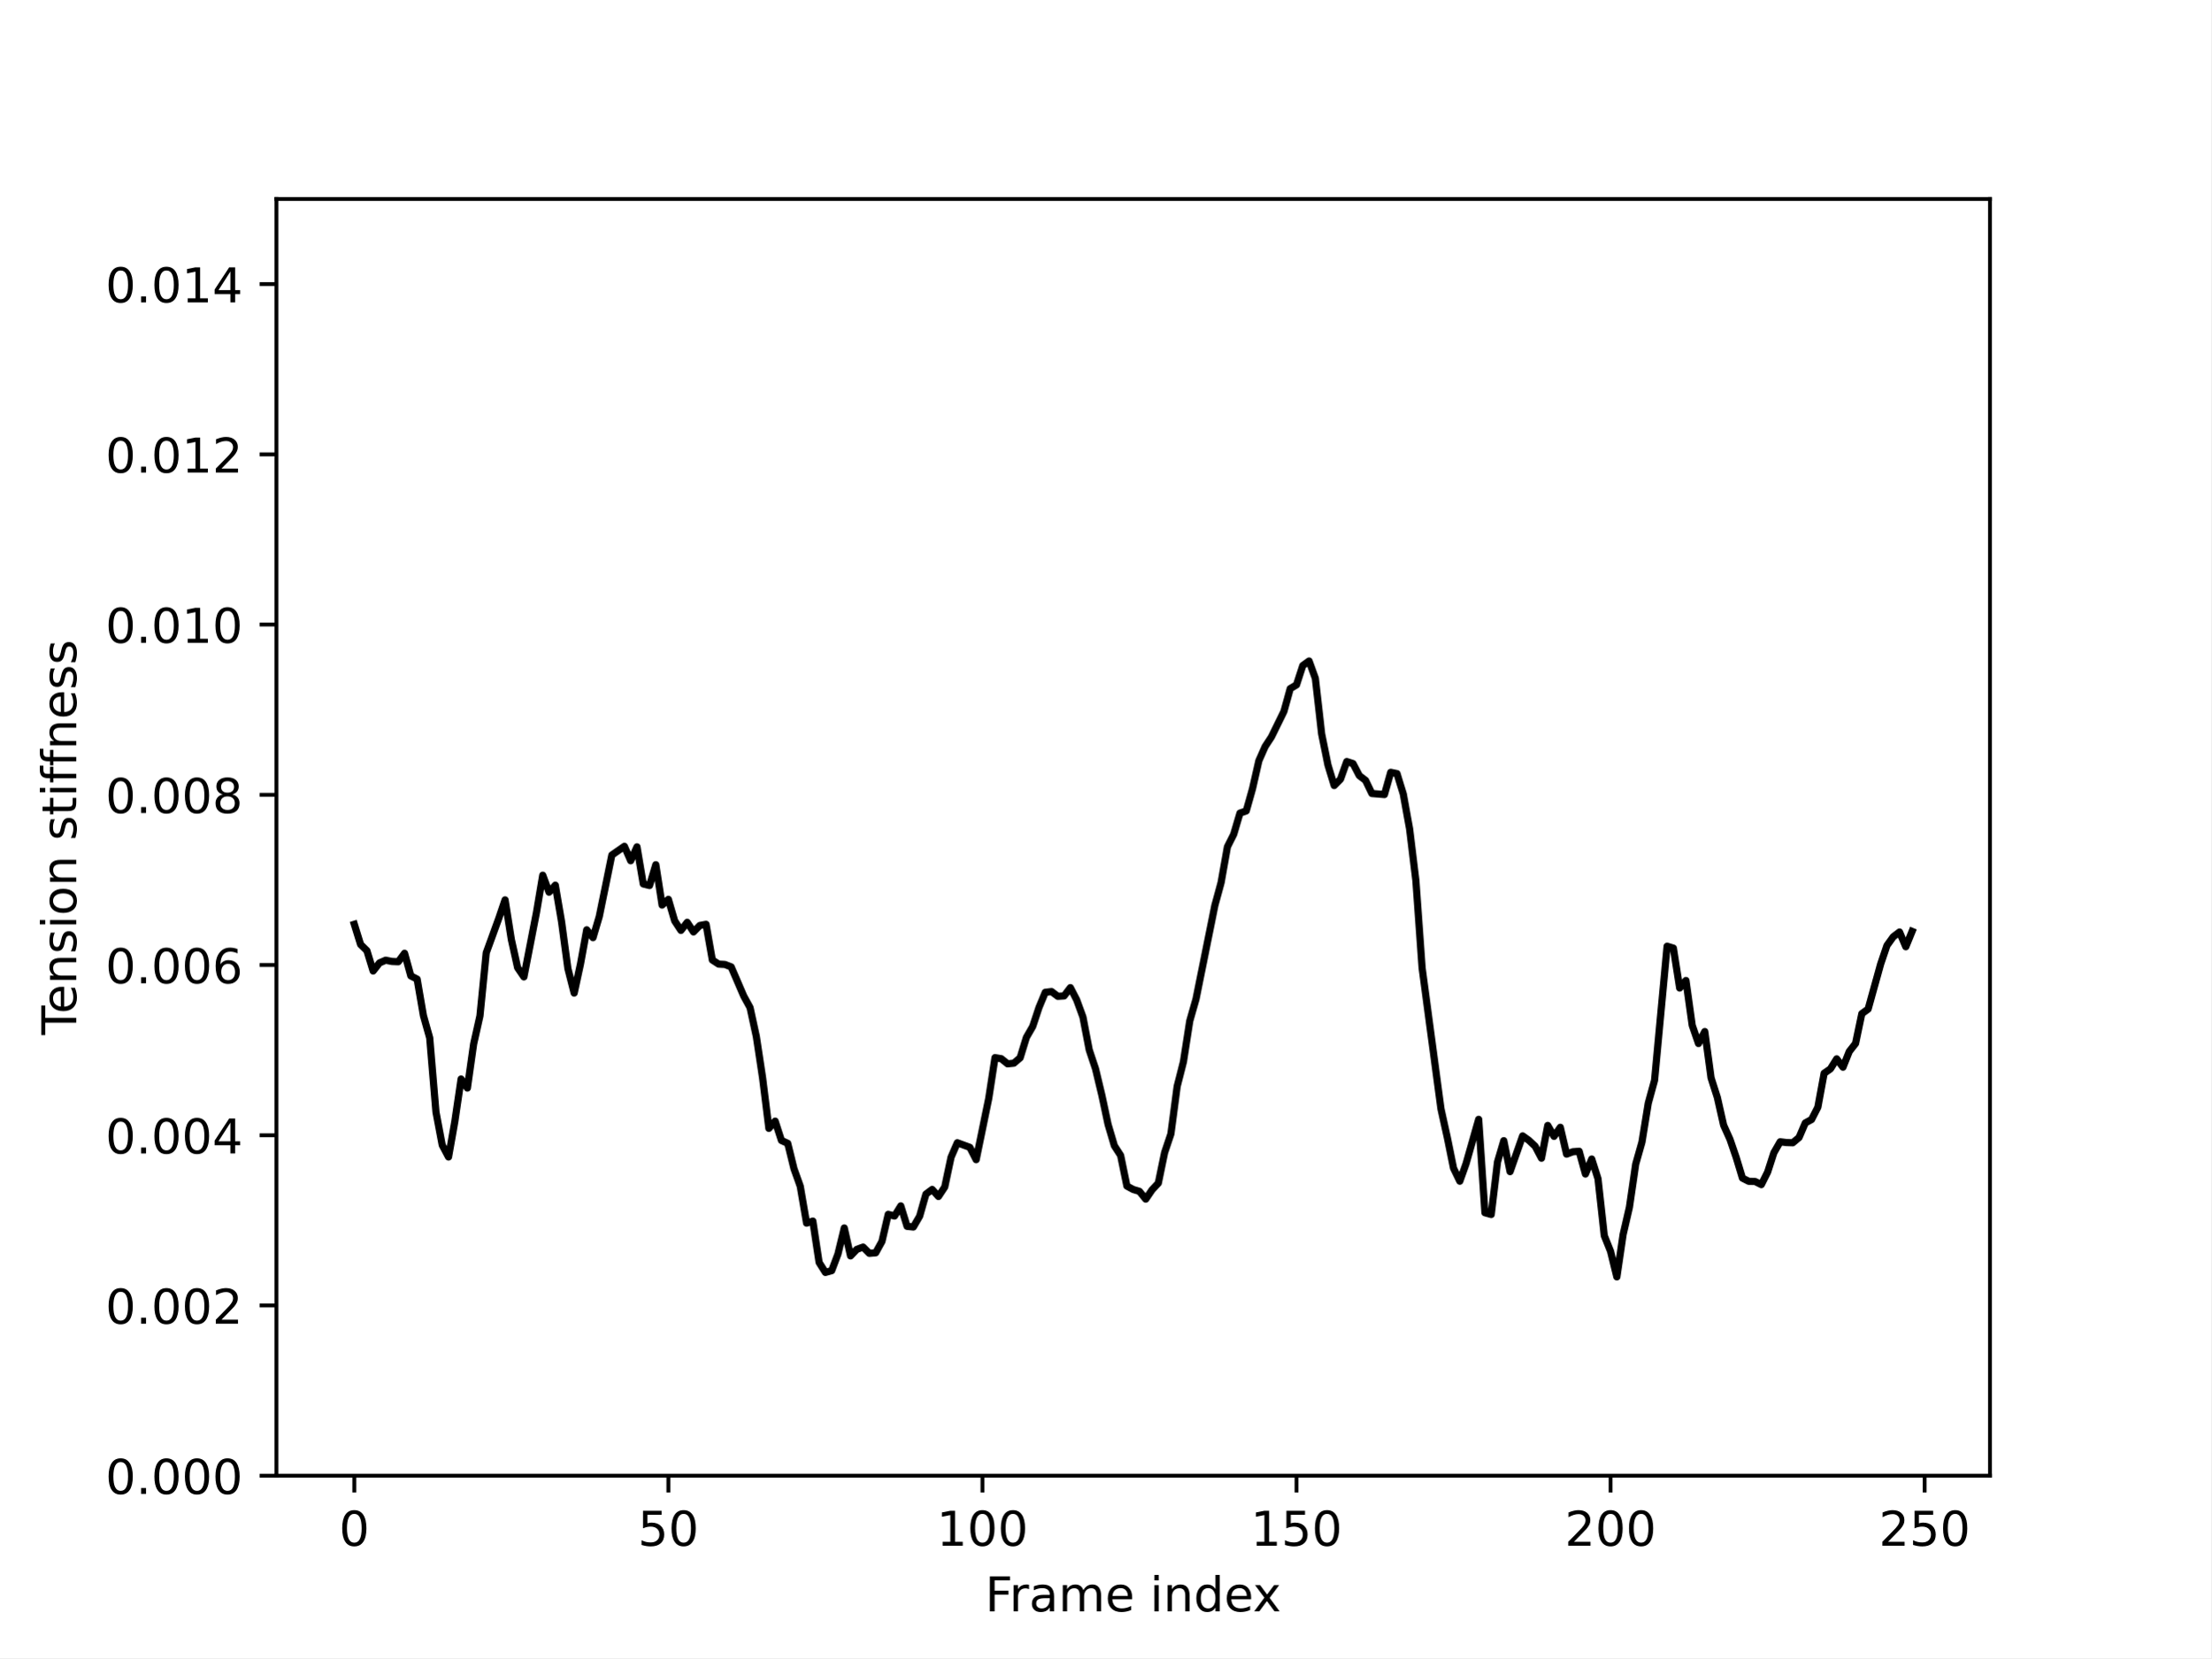
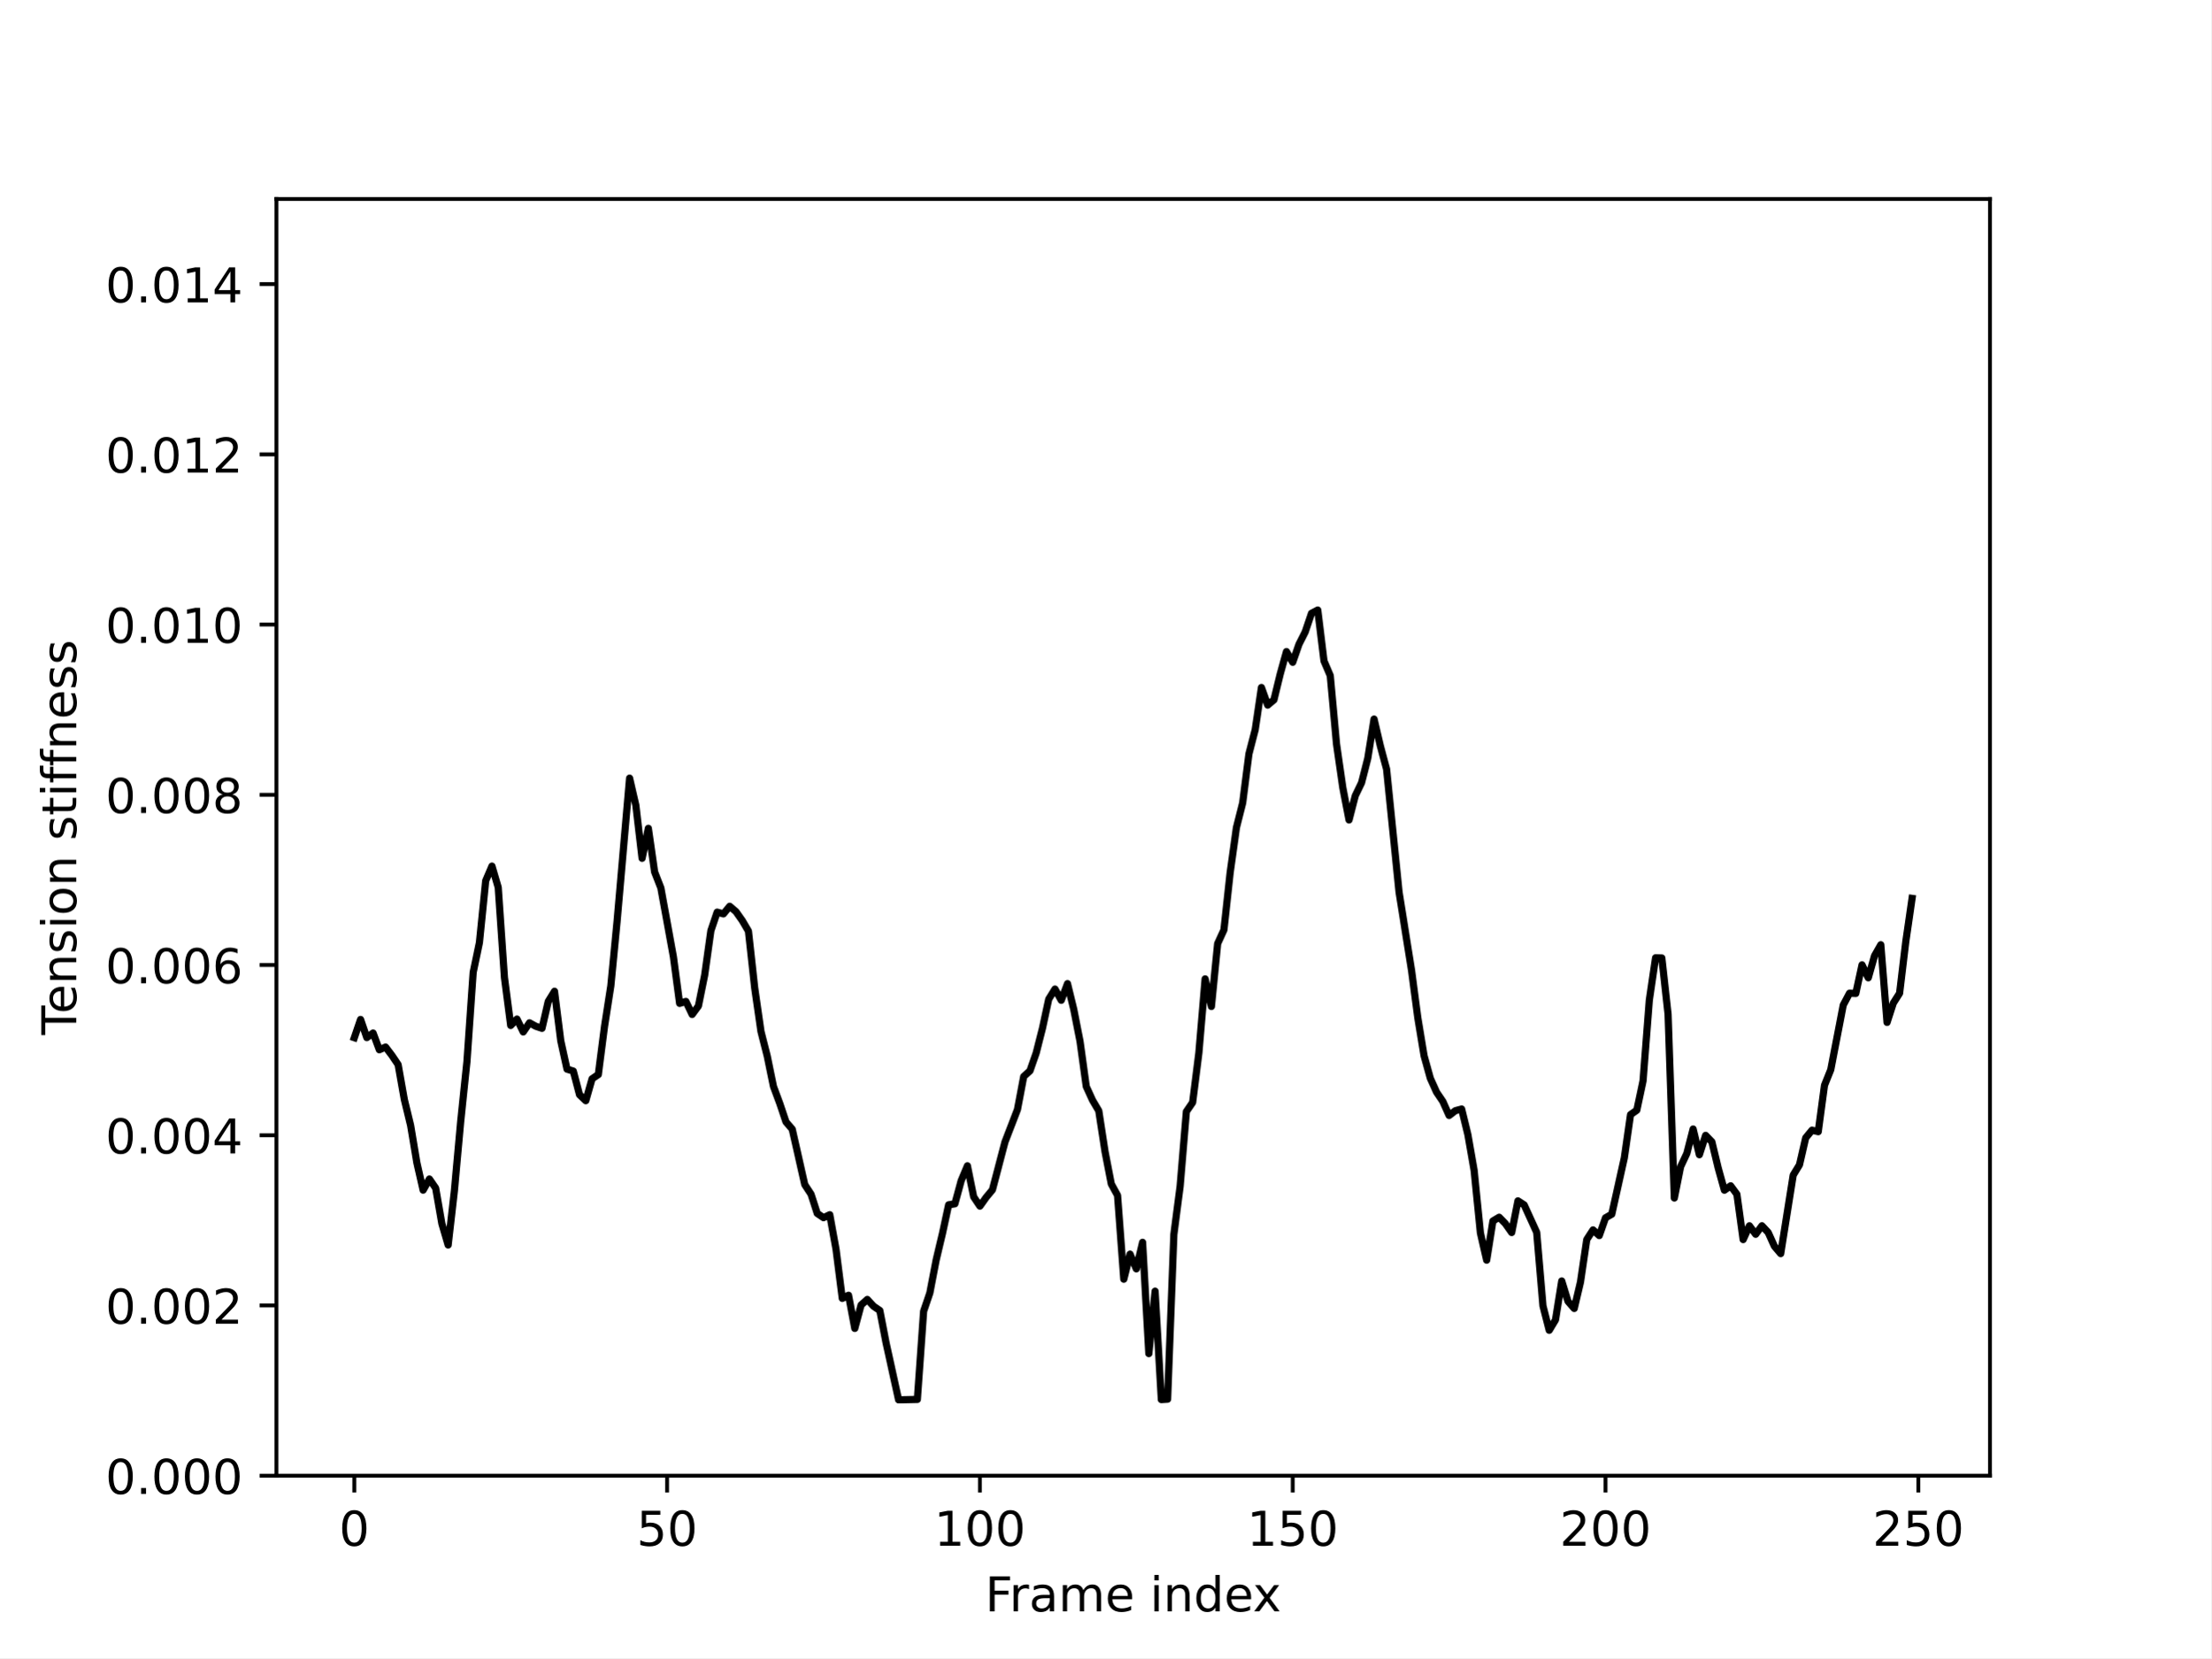
<svg xmlns="http://www.w3.org/2000/svg" xmlns:xlink="http://www.w3.org/1999/xlink" width="460.8pt" height="345.6pt" viewBox="0 0 460.8 345.6" version="1.1">
  <defs>
    <style type="text/css">*{stroke-linejoin: round; stroke-linecap: butt}</style>
  </defs>
  <g id="figure_1">
    <g id="patch_1">
      <path d="M 0 345.6  L 460.8 345.6  L 460.8 0  L 0 0  z " style="fill: #ffffff" />
    </g>
    <g id="axes_1">
      <g id="patch_2">
        <path d="M 57.6 307.584  L 414.72 307.584  L 414.72 41.472  L 57.6 41.472  z " style="fill: #ffffff" />
      </g>
      <g id="matplotlib.axis_1">
        <g id="xtick_1">
          <g id="line2d_1">
            <defs>
-               <path id="m574370fbbe" d="M 0 0  L 0 3.5  " style="stroke: #000000; stroke-width: 0.8" />
+               <path id="m0b0d863aea" d="M 0 0  L 0 3.5  " style="stroke: #000000; stroke-width: 0.8" />
            </defs>
            <g>
-               <use xlink:href="#m574370fbbe" x="73.833" y="307.584" style="stroke: #000000; stroke-width: 0.8" />
+               <use xlink:href="#m0b0d863aea" x="73.833" y="307.584" style="stroke: #000000; stroke-width: 0.8" />
            </g>
          </g>
          <g id="text_1">
            <g transform="translate(70.65148 322.1824) scale(0.1 -0.1)">
              <defs>
                <path id="DejaVuSans-30" d="M 2034 4250  Q 1547 4250 1301 3770  Q 1056 3291 1056 2328  Q 1056 1369 1301 889  Q 1547 409 2034 409  Q 2525 409 2770 889  Q 3016 1369 3016 2328  Q 3016 3291 2770 3770  Q 2525 4250 2034 4250  z M 2034 4750  Q 2819 4750 3233 4129  Q 3647 3509 3647 2328  Q 3647 1150 3233 529  Q 2819 -91 2034 -91  Q 1250 -91 836 529  Q 422 1150 422 2328  Q 422 3509 836 4129  Q 1250 4750 2034 4750  z " transform="scale(0.015625)" />
              </defs>
              <use xlink:href="#DejaVuSans-30" />
            </g>
          </g>
        </g>
        <g id="xtick_2">
          <g id="line2d_2">
            <g>
-               <use xlink:href="#m574370fbbe" x="139.287" y="307.584" style="stroke: #000000; stroke-width: 0.8" />
+               <use xlink:href="#m0b0d863aea" x="139.024" y="307.584" style="stroke: #000000; stroke-width: 0.8" />
            </g>
          </g>
          <g id="text_2">
-             <g transform="translate(132.9248 322.1824) scale(0.1 -0.1)">
+             <g transform="translate(132.6619 322.1824) scale(0.1 -0.1)">
              <defs>
                <path id="DejaVuSans-35" d="M 691 4666  L 3169 4666  L 3169 4134  L 1269 4134  L 1269 2991  Q 1406 3038 1543 3061  Q 1681 3084 1819 3084  Q 2600 3084 3056 2656  Q 3513 2228 3513 1497  Q 3513 744 3044 326  Q 2575 -91 1722 -91  Q 1428 -91 1123 -41  Q 819 9 494 109  L 494 744  Q 775 591 1075 516  Q 1375 441 1709 441  Q 2250 441 2565 725  Q 2881 1009 2881 1497  Q 2881 1984 2565 2268  Q 2250 2553 1709 2553  Q 1456 2553 1204 2497  Q 953 2441 691 2322  L 691 4666  z " transform="scale(0.015625)" />
              </defs>
              <use xlink:href="#DejaVuSans-35" />
              <use xlink:href="#DejaVuSans-30" x="63.623" />
            </g>
          </g>
        </g>
        <g id="xtick_3">
          <g id="line2d_3">
            <g>
-               <use xlink:href="#m574370fbbe" x="204.742" y="307.584" style="stroke: #000000; stroke-width: 0.8" />
+               <use xlink:href="#m0b0d863aea" x="204.216" y="307.584" style="stroke: #000000; stroke-width: 0.8" />
            </g>
          </g>
          <g id="text_3">
-             <g transform="translate(195.1981 322.1824) scale(0.1 -0.1)">
+             <g transform="translate(194.6723 322.1824) scale(0.1 -0.1)">
              <defs>
                <path id="DejaVuSans-31" d="M 794 531  L 1825 531  L 1825 4091  L 703 3866  L 703 4441  L 1819 4666  L 2450 4666  L 2450 531  L 3481 531  L 3481 0  L 794 0  L 794 531  z " transform="scale(0.015625)" />
              </defs>
              <use xlink:href="#DejaVuSans-31" />
              <use xlink:href="#DejaVuSans-30" x="63.623" />
              <use xlink:href="#DejaVuSans-30" x="127.246" />
            </g>
          </g>
        </g>
        <g id="xtick_4">
          <g id="line2d_4">
            <g>
-               <use xlink:href="#m574370fbbe" x="270.196" y="307.584" style="stroke: #000000; stroke-width: 0.8" />
+               <use xlink:href="#m0b0d863aea" x="269.408" y="307.584" style="stroke: #000000; stroke-width: 0.8" />
            </g>
          </g>
          <g id="text_4">
-             <g transform="translate(260.6526 322.1824) scale(0.1 -0.1)">
+             <g transform="translate(259.864 322.1824) scale(0.1 -0.1)">
              <use xlink:href="#DejaVuSans-31" />
              <use xlink:href="#DejaVuSans-35" x="63.623" />
              <use xlink:href="#DejaVuSans-30" x="127.246" />
            </g>
          </g>
        </g>
        <g id="xtick_5">
          <g id="line2d_5">
            <g>
-               <use xlink:href="#m574370fbbe" x="335.651" y="307.584" style="stroke: #000000; stroke-width: 0.8" />
+               <use xlink:href="#m0b0d863aea" x="334.599" y="307.584" style="stroke: #000000; stroke-width: 0.8" />
            </g>
          </g>
          <g id="text_5">
-             <g transform="translate(326.1072 322.1824) scale(0.1 -0.1)">
+             <g transform="translate(325.0557 322.1824) scale(0.1 -0.1)">
              <defs>
                <path id="DejaVuSans-32" d="M 1228 531  L 3431 531  L 3431 0  L 469 0  L 469 531  Q 828 903 1448 1529  Q 2069 2156 2228 2338  Q 2531 2678 2651 2914  Q 2772 3150 2772 3378  Q 2772 3750 2511 3984  Q 2250 4219 1831 4219  Q 1534 4219 1204 4116  Q 875 4013 500 3803  L 500 4441  Q 881 4594 1212 4672  Q 1544 4750 1819 4750  Q 2544 4750 2975 4387  Q 3406 4025 3406 3419  Q 3406 3131 3298 2873  Q 3191 2616 2906 2266  Q 2828 2175 2409 1742  Q 1991 1309 1228 531  z " transform="scale(0.015625)" />
              </defs>
              <use xlink:href="#DejaVuSans-32" />
              <use xlink:href="#DejaVuSans-30" x="63.623" />
              <use xlink:href="#DejaVuSans-30" x="127.246" />
            </g>
          </g>
        </g>
        <g id="xtick_6">
          <g id="line2d_6">
            <g>
-               <use xlink:href="#m574370fbbe" x="401.105" y="307.584" style="stroke: #000000; stroke-width: 0.8" />
+               <use xlink:href="#m0b0d863aea" x="399.791" y="307.584" style="stroke: #000000; stroke-width: 0.8" />
            </g>
          </g>
          <g id="text_6">
-             <g transform="translate(391.5617 322.1824) scale(0.1 -0.1)">
+             <g transform="translate(390.2474 322.1824) scale(0.1 -0.1)">
              <use xlink:href="#DejaVuSans-32" />
              <use xlink:href="#DejaVuSans-35" x="63.623" />
              <use xlink:href="#DejaVuSans-30" x="127.246" />
            </g>
          </g>
        </g>
        <g id="text_7">
          <g transform="translate(205.3108 335.8606) scale(0.1 -0.1)">
            <defs>
              <path id="DejaVuSans-46" d="M 628 4666  L 3309 4666  L 3309 4134  L 1259 4134  L 1259 2759  L 3109 2759  L 3109 2228  L 1259 2228  L 1259 0  L 628 0  L 628 4666  z " transform="scale(0.015625)" />
              <path id="DejaVuSans-72" d="M 2631 2963  Q 2534 3019 2420 3045  Q 2306 3072 2169 3072  Q 1681 3072 1420 2755  Q 1159 2438 1159 1844  L 1159 0  L 581 0  L 581 3500  L 1159 3500  L 1159 2956  Q 1341 3275 1631 3429  Q 1922 3584 2338 3584  Q 2397 3584 2469 3576  Q 2541 3569 2628 3553  L 2631 2963  z " transform="scale(0.015625)" />
              <path id="DejaVuSans-61" d="M 2194 1759  Q 1497 1759 1228 1600  Q 959 1441 959 1056  Q 959 750 1161 570  Q 1363 391 1709 391  Q 2188 391 2477 730  Q 2766 1069 2766 1631  L 2766 1759  L 2194 1759  z M 3341 1997  L 3341 0  L 2766 0  L 2766 531  Q 2569 213 2275 61  Q 1981 -91 1556 -91  Q 1019 -91 701 211  Q 384 513 384 1019  Q 384 1609 779 1909  Q 1175 2209 1959 2209  L 2766 2209  L 2766 2266  Q 2766 2663 2505 2880  Q 2244 3097 1772 3097  Q 1472 3097 1187 3025  Q 903 2953 641 2809  L 641 3341  Q 956 3463 1253 3523  Q 1550 3584 1831 3584  Q 2591 3584 2966 3190  Q 3341 2797 3341 1997  z " transform="scale(0.015625)" />
              <path id="DejaVuSans-6d" d="M 3328 2828  Q 3544 3216 3844 3400  Q 4144 3584 4550 3584  Q 5097 3584 5394 3201  Q 5691 2819 5691 2113  L 5691 0  L 5113 0  L 5113 2094  Q 5113 2597 4934 2840  Q 4756 3084 4391 3084  Q 3944 3084 3684 2787  Q 3425 2491 3425 1978  L 3425 0  L 2847 0  L 2847 2094  Q 2847 2600 2669 2842  Q 2491 3084 2119 3084  Q 1678 3084 1418 2786  Q 1159 2488 1159 1978  L 1159 0  L 581 0  L 581 3500  L 1159 3500  L 1159 2956  Q 1356 3278 1631 3431  Q 1906 3584 2284 3584  Q 2666 3584 2933 3390  Q 3200 3197 3328 2828  z " transform="scale(0.015625)" />
              <path id="DejaVuSans-65" d="M 3597 1894  L 3597 1613  L 953 1613  Q 991 1019 1311 708  Q 1631 397 2203 397  Q 2534 397 2845 478  Q 3156 559 3463 722  L 3463 178  Q 3153 47 2828 -22  Q 2503 -91 2169 -91  Q 1331 -91 842 396  Q 353 884 353 1716  Q 353 2575 817 3079  Q 1281 3584 2069 3584  Q 2775 3584 3186 3129  Q 3597 2675 3597 1894  z M 3022 2063  Q 3016 2534 2758 2815  Q 2500 3097 2075 3097  Q 1594 3097 1305 2825  Q 1016 2553 972 2059  L 3022 2063  z " transform="scale(0.015625)" />
              <path id="DejaVuSans-20" transform="scale(0.015625)" />
              <path id="DejaVuSans-69" d="M 603 3500  L 1178 3500  L 1178 0  L 603 0  L 603 3500  z M 603 4863  L 1178 4863  L 1178 4134  L 603 4134  L 603 4863  z " transform="scale(0.015625)" />
              <path id="DejaVuSans-6e" d="M 3513 2113  L 3513 0  L 2938 0  L 2938 2094  Q 2938 2591 2744 2837  Q 2550 3084 2163 3084  Q 1697 3084 1428 2787  Q 1159 2491 1159 1978  L 1159 0  L 581 0  L 581 3500  L 1159 3500  L 1159 2956  Q 1366 3272 1645 3428  Q 1925 3584 2291 3584  Q 2894 3584 3203 3211  Q 3513 2838 3513 2113  z " transform="scale(0.015625)" />
              <path id="DejaVuSans-64" d="M 2906 2969  L 2906 4863  L 3481 4863  L 3481 0  L 2906 0  L 2906 525  Q 2725 213 2448 61  Q 2172 -91 1784 -91  Q 1150 -91 751 415  Q 353 922 353 1747  Q 353 2572 751 3078  Q 1150 3584 1784 3584  Q 2172 3584 2448 3432  Q 2725 3281 2906 2969  z M 947 1747  Q 947 1113 1208 752  Q 1469 391 1925 391  Q 2381 391 2643 752  Q 2906 1113 2906 1747  Q 2906 2381 2643 2742  Q 2381 3103 1925 3103  Q 1469 3103 1208 2742  Q 947 2381 947 1747  z " transform="scale(0.015625)" />
              <path id="DejaVuSans-78" d="M 3513 3500  L 2247 1797  L 3578 0  L 2900 0  L 1881 1375  L 863 0  L 184 0  L 1544 1831  L 300 3500  L 978 3500  L 1906 2253  L 2834 3500  L 3513 3500  z " transform="scale(0.015625)" />
            </defs>
            <use xlink:href="#DejaVuSans-46" />
            <use xlink:href="#DejaVuSans-72" x="50.27" />
            <use xlink:href="#DejaVuSans-61" x="91.383" />
            <use xlink:href="#DejaVuSans-6d" x="152.662" />
            <use xlink:href="#DejaVuSans-65" x="250.074" />
            <use xlink:href="#DejaVuSans-20" x="311.598" />
            <use xlink:href="#DejaVuSans-69" x="343.385" />
            <use xlink:href="#DejaVuSans-6e" x="371.168" />
            <use xlink:href="#DejaVuSans-64" x="434.547" />
            <use xlink:href="#DejaVuSans-65" x="498.023" />
            <use xlink:href="#DejaVuSans-78" x="557.797" />
          </g>
        </g>
      </g>
      <g id="matplotlib.axis_2">
        <g id="ytick_1">
          <g id="line2d_7">
            <defs>
-               <path id="m2a1487cdab" d="M 0 0  L -3.5 0  " style="stroke: #000000; stroke-width: 0.8" />
+               <path id="md07e29076d" d="M 0 0  L -3.5 0  " style="stroke: #000000; stroke-width: 0.8" />
            </defs>
            <g>
-               <use xlink:href="#m2a1487cdab" x="57.6" y="307.584" style="stroke: #000000; stroke-width: 0.8" />
+               <use xlink:href="#md07e29076d" x="57.6" y="307.584" style="stroke: #000000; stroke-width: 0.8" />
            </g>
          </g>
          <g id="text_8">
            <g transform="translate(21.97188 311.3832) scale(0.1 -0.1)">
              <defs>
                <path id="DejaVuSans-2e" d="M 684 794  L 1344 794  L 1344 0  L 684 0  L 684 794  z " transform="scale(0.015625)" />
              </defs>
              <use xlink:href="#DejaVuSans-30" />
              <use xlink:href="#DejaVuSans-2e" x="63.623" />
              <use xlink:href="#DejaVuSans-30" x="95.41" />
              <use xlink:href="#DejaVuSans-30" x="159.033" />
              <use xlink:href="#DejaVuSans-30" x="222.656" />
            </g>
          </g>
        </g>
        <g id="ytick_2">
          <g id="line2d_8">
            <g>
-               <use xlink:href="#m2a1487cdab" x="57.6" y="272.102" style="stroke: #000000; stroke-width: 0.8" />
+               <use xlink:href="#md07e29076d" x="57.6" y="272.102" style="stroke: #000000; stroke-width: 0.8" />
            </g>
          </g>
          <g id="text_9">
            <g transform="translate(21.97188 275.9016) scale(0.1 -0.1)">
              <use xlink:href="#DejaVuSans-30" />
              <use xlink:href="#DejaVuSans-2e" x="63.623" />
              <use xlink:href="#DejaVuSans-30" x="95.41" />
              <use xlink:href="#DejaVuSans-30" x="159.033" />
              <use xlink:href="#DejaVuSans-32" x="222.656" />
            </g>
          </g>
        </g>
        <g id="ytick_3">
          <g id="line2d_9">
            <g>
-               <use xlink:href="#m2a1487cdab" x="57.6" y="236.621" style="stroke: #000000; stroke-width: 0.8" />
+               <use xlink:href="#md07e29076d" x="57.6" y="236.621" style="stroke: #000000; stroke-width: 0.8" />
            </g>
          </g>
          <g id="text_10">
            <g transform="translate(21.97188 240.42) scale(0.1 -0.1)">
              <defs>
                <path id="DejaVuSans-34" d="M 2419 4116  L 825 1625  L 2419 1625  L 2419 4116  z M 2253 4666  L 3047 4666  L 3047 1625  L 3713 1625  L 3713 1100  L 3047 1100  L 3047 0  L 2419 0  L 2419 1100  L 313 1100  L 313 1709  L 2253 4666  z " transform="scale(0.015625)" />
              </defs>
              <use xlink:href="#DejaVuSans-30" />
              <use xlink:href="#DejaVuSans-2e" x="63.623" />
              <use xlink:href="#DejaVuSans-30" x="95.41" />
              <use xlink:href="#DejaVuSans-30" x="159.033" />
              <use xlink:href="#DejaVuSans-34" x="222.656" />
            </g>
          </g>
        </g>
        <g id="ytick_4">
          <g id="line2d_10">
            <g>
-               <use xlink:href="#m2a1487cdab" x="57.6" y="201.139" style="stroke: #000000; stroke-width: 0.8" />
+               <use xlink:href="#md07e29076d" x="57.6" y="201.139" style="stroke: #000000; stroke-width: 0.8" />
            </g>
          </g>
          <g id="text_11">
            <g transform="translate(21.97188 204.9384) scale(0.1 -0.1)">
              <defs>
                <path id="DejaVuSans-36" d="M 2113 2584  Q 1688 2584 1439 2293  Q 1191 2003 1191 1497  Q 1191 994 1439 701  Q 1688 409 2113 409  Q 2538 409 2786 701  Q 3034 994 3034 1497  Q 3034 2003 2786 2293  Q 2538 2584 2113 2584  z M 3366 4563  L 3366 3988  Q 3128 4100 2886 4159  Q 2644 4219 2406 4219  Q 1781 4219 1451 3797  Q 1122 3375 1075 2522  Q 1259 2794 1537 2939  Q 1816 3084 2150 3084  Q 2853 3084 3261 2657  Q 3669 2231 3669 1497  Q 3669 778 3244 343  Q 2819 -91 2113 -91  Q 1303 -91 875 529  Q 447 1150 447 2328  Q 447 3434 972 4092  Q 1497 4750 2381 4750  Q 2619 4750 2861 4703  Q 3103 4656 3366 4563  z " transform="scale(0.015625)" />
              </defs>
              <use xlink:href="#DejaVuSans-30" />
              <use xlink:href="#DejaVuSans-2e" x="63.623" />
              <use xlink:href="#DejaVuSans-30" x="95.41" />
              <use xlink:href="#DejaVuSans-30" x="159.033" />
              <use xlink:href="#DejaVuSans-36" x="222.656" />
            </g>
          </g>
        </g>
        <g id="ytick_5">
          <g id="line2d_11">
            <g>
-               <use xlink:href="#m2a1487cdab" x="57.6" y="165.658" style="stroke: #000000; stroke-width: 0.8" />
+               <use xlink:href="#md07e29076d" x="57.6" y="165.658" style="stroke: #000000; stroke-width: 0.8" />
            </g>
          </g>
          <g id="text_12">
            <g transform="translate(21.97188 169.4568) scale(0.1 -0.1)">
              <defs>
                <path id="DejaVuSans-38" d="M 2034 2216  Q 1584 2216 1326 1975  Q 1069 1734 1069 1313  Q 1069 891 1326 650  Q 1584 409 2034 409  Q 2484 409 2743 651  Q 3003 894 3003 1313  Q 3003 1734 2745 1975  Q 2488 2216 2034 2216  z M 1403 2484  Q 997 2584 770 2862  Q 544 3141 544 3541  Q 544 4100 942 4425  Q 1341 4750 2034 4750  Q 2731 4750 3128 4425  Q 3525 4100 3525 3541  Q 3525 3141 3298 2862  Q 3072 2584 2669 2484  Q 3125 2378 3379 2068  Q 3634 1759 3634 1313  Q 3634 634 3220 271  Q 2806 -91 2034 -91  Q 1263 -91 848 271  Q 434 634 434 1313  Q 434 1759 690 2068  Q 947 2378 1403 2484  z M 1172 3481  Q 1172 3119 1398 2916  Q 1625 2713 2034 2713  Q 2441 2713 2670 2916  Q 2900 3119 2900 3481  Q 2900 3844 2670 4047  Q 2441 4250 2034 4250  Q 1625 4250 1398 4047  Q 1172 3844 1172 3481  z " transform="scale(0.015625)" />
              </defs>
              <use xlink:href="#DejaVuSans-30" />
              <use xlink:href="#DejaVuSans-2e" x="63.623" />
              <use xlink:href="#DejaVuSans-30" x="95.41" />
              <use xlink:href="#DejaVuSans-30" x="159.033" />
              <use xlink:href="#DejaVuSans-38" x="222.656" />
            </g>
          </g>
        </g>
        <g id="ytick_6">
          <g id="line2d_12">
            <g>
-               <use xlink:href="#m2a1487cdab" x="57.6" y="130.176" style="stroke: #000000; stroke-width: 0.8" />
+               <use xlink:href="#md07e29076d" x="57.6" y="130.176" style="stroke: #000000; stroke-width: 0.8" />
            </g>
          </g>
          <g id="text_13">
            <g transform="translate(21.97188 133.9752) scale(0.1 -0.1)">
              <use xlink:href="#DejaVuSans-30" />
              <use xlink:href="#DejaVuSans-2e" x="63.623" />
              <use xlink:href="#DejaVuSans-30" x="95.41" />
              <use xlink:href="#DejaVuSans-31" x="159.033" />
              <use xlink:href="#DejaVuSans-30" x="222.656" />
            </g>
          </g>
        </g>
        <g id="ytick_7">
          <g id="line2d_13">
            <g>
-               <use xlink:href="#m2a1487cdab" x="57.6" y="94.694" style="stroke: #000000; stroke-width: 0.8" />
+               <use xlink:href="#md07e29076d" x="57.6" y="94.694" style="stroke: #000000; stroke-width: 0.8" />
            </g>
          </g>
          <g id="text_14">
            <g transform="translate(21.97188 98.49362) scale(0.1 -0.1)">
              <use xlink:href="#DejaVuSans-30" />
              <use xlink:href="#DejaVuSans-2e" x="63.623" />
              <use xlink:href="#DejaVuSans-30" x="95.41" />
              <use xlink:href="#DejaVuSans-31" x="159.033" />
              <use xlink:href="#DejaVuSans-32" x="222.656" />
            </g>
          </g>
        </g>
        <g id="ytick_8">
          <g id="line2d_14">
            <g>
-               <use xlink:href="#m2a1487cdab" x="57.6" y="59.213" style="stroke: #000000; stroke-width: 0.8" />
+               <use xlink:href="#md07e29076d" x="57.6" y="59.213" style="stroke: #000000; stroke-width: 0.8" />
            </g>
          </g>
          <g id="text_15">
            <g transform="translate(21.97188 63.01202) scale(0.1 -0.1)">
              <use xlink:href="#DejaVuSans-30" />
              <use xlink:href="#DejaVuSans-2e" x="63.623" />
              <use xlink:href="#DejaVuSans-30" x="95.41" />
              <use xlink:href="#DejaVuSans-31" x="159.033" />
              <use xlink:href="#DejaVuSans-34" x="222.656" />
            </g>
          </g>
        </g>
        <g id="text_16">
          <g transform="translate(15.89219 215.7171) rotate(-90) scale(0.1 -0.1)">
            <defs>
              <path id="DejaVuSans-54" d="M -19 4666  L 3928 4666  L 3928 4134  L 2272 4134  L 2272 0  L 1638 0  L 1638 4134  L -19 4134  L -19 4666  z " transform="scale(0.015625)" />
              <path id="DejaVuSans-73" d="M 2834 3397  L 2834 2853  Q 2591 2978 2328 3040  Q 2066 3103 1784 3103  Q 1356 3103 1142 2972  Q 928 2841 928 2578  Q 928 2378 1081 2264  Q 1234 2150 1697 2047  L 1894 2003  Q 2506 1872 2764 1633  Q 3022 1394 3022 966  Q 3022 478 2636 193  Q 2250 -91 1575 -91  Q 1294 -91 989 -36  Q 684 19 347 128  L 347 722  Q 666 556 975 473  Q 1284 391 1588 391  Q 1994 391 2212 530  Q 2431 669 2431 922  Q 2431 1156 2273 1281  Q 2116 1406 1581 1522  L 1381 1569  Q 847 1681 609 1914  Q 372 2147 372 2553  Q 372 3047 722 3315  Q 1072 3584 1716 3584  Q 2034 3584 2315 3537  Q 2597 3491 2834 3397  z " transform="scale(0.015625)" />
              <path id="DejaVuSans-6f" d="M 1959 3097  Q 1497 3097 1228 2736  Q 959 2375 959 1747  Q 959 1119 1226 758  Q 1494 397 1959 397  Q 2419 397 2687 759  Q 2956 1122 2956 1747  Q 2956 2369 2687 2733  Q 2419 3097 1959 3097  z M 1959 3584  Q 2709 3584 3137 3096  Q 3566 2609 3566 1747  Q 3566 888 3137 398  Q 2709 -91 1959 -91  Q 1206 -91 779 398  Q 353 888 353 1747  Q 353 2609 779 3096  Q 1206 3584 1959 3584  z " transform="scale(0.015625)" />
              <path id="DejaVuSans-74" d="M 1172 4494  L 1172 3500  L 2356 3500  L 2356 3053  L 1172 3053  L 1172 1153  Q 1172 725 1289 603  Q 1406 481 1766 481  L 2356 481  L 2356 0  L 1766 0  Q 1100 0 847 248  Q 594 497 594 1153  L 594 3053  L 172 3053  L 172 3500  L 594 3500  L 594 4494  L 1172 4494  z " transform="scale(0.015625)" />
              <path id="DejaVuSans-66" d="M 2375 4863  L 2375 4384  L 1825 4384  Q 1516 4384 1395 4259  Q 1275 4134 1275 3809  L 1275 3500  L 2222 3500  L 2222 3053  L 1275 3053  L 1275 0  L 697 0  L 697 3053  L 147 3053  L 147 3500  L 697 3500  L 697 3744  Q 697 4328 969 4595  Q 1241 4863 1831 4863  L 2375 4863  z " transform="scale(0.015625)" />
            </defs>
            <use xlink:href="#DejaVuSans-54" />
            <use xlink:href="#DejaVuSans-65" x="44.084" />
            <use xlink:href="#DejaVuSans-6e" x="105.607" />
            <use xlink:href="#DejaVuSans-73" x="168.986" />
            <use xlink:href="#DejaVuSans-69" x="221.086" />
            <use xlink:href="#DejaVuSans-6f" x="248.869" />
            <use xlink:href="#DejaVuSans-6e" x="310.051" />
            <use xlink:href="#DejaVuSans-20" x="373.43" />
            <use xlink:href="#DejaVuSans-73" x="405.217" />
            <use xlink:href="#DejaVuSans-74" x="457.316" />
            <use xlink:href="#DejaVuSans-69" x="496.525" />
            <use xlink:href="#DejaVuSans-66" x="524.309" />
            <use xlink:href="#DejaVuSans-66" x="559.514" />
            <use xlink:href="#DejaVuSans-6e" x="594.719" />
            <use xlink:href="#DejaVuSans-65" x="658.098" />
            <use xlink:href="#DejaVuSans-73" x="719.621" />
            <use xlink:href="#DejaVuSans-73" x="771.721" />
          </g>
        </g>
      </g>
      <g id="line2d_15">
-         <path d="M 73.833 192.657  L 75.142 196.859  L 76.451 198.137  L 77.76 202.387  L 79.069 200.706  L 80.378 200.141  L 81.687 200.402  L 82.996 200.461  L 84.305 198.699  L 85.615 203.412  L 86.924 204.08  L 88.233 211.682  L 89.542 216.323  L 90.851 231.798  L 92.16 238.691  L 93.469 241.15  L 94.778 233.76  L 96.087 224.898  L 97.396 226.781  L 98.705 217.573  L 100.015 211.754  L 101.324 198.606  L 103.942 191.409  L 105.251 187.565  L 106.56 195.819  L 107.869 201.701  L 109.178 203.617  L 111.796 190.165  L 113.105 182.424  L 114.415 185.961  L 115.724 184.5  L 117.033 192.17  L 118.342 201.875  L 119.651 206.989  L 120.96 200.976  L 122.269 193.803  L 123.578 195.439  L 124.887 191.017  L 127.505 178.219  L 130.124 176.402  L 131.433 179.407  L 132.742 176.51  L 134.051 184.24  L 135.36 184.574  L 136.669 180.232  L 137.978 188.641  L 139.287 187.456  L 140.596 191.932  L 141.905 193.927  L 143.215 192.246  L 144.524 194.244  L 145.833 192.899  L 147.142 192.657  L 148.451 200.1  L 149.76 200.948  L 151.069 201.021  L 152.378 201.532  L 154.996 207.62  L 156.305 210.003  L 157.615 216.024  L 158.924 224.669  L 160.233 235.188  L 161.542 233.686  L 162.851 237.712  L 164.16 238.308  L 165.469 243.614  L 166.778 247.281  L 168.087 254.945  L 169.396 254.518  L 170.705 263.146  L 172.015 265.214  L 173.324 264.848  L 174.633 261.361  L 175.942 255.952  L 177.251 261.774  L 178.56 260.407  L 179.869 259.932  L 181.178 261.244  L 182.487 261.132  L 183.796 258.757  L 185.105 253.114  L 186.415 253.463  L 187.724 251.352  L 189.033 255.611  L 190.342 255.749  L 191.651 253.498  L 192.96 248.896  L 194.269 247.925  L 195.578 249.386  L 196.887 247.4  L 198.196 241.216  L 199.505 238.19  L 202.124 239.151  L 203.433 241.717  L 206.051 228.953  L 207.36 220.445  L 208.669 220.672  L 209.978 221.734  L 211.287 221.602  L 212.596 220.482  L 213.905 216.223  L 215.215 213.952  L 216.524 210.005  L 217.833 206.835  L 219.142 206.677  L 220.451 207.664  L 221.76 207.582  L 223.069 205.853  L 224.378 208.397  L 225.687 211.989  L 226.996 218.829  L 228.305 222.755  L 229.615 228.221  L 230.924 234.36  L 232.233 238.802  L 233.542 240.831  L 234.851 247.219  L 236.16 247.925  L 237.469 248.323  L 238.778 249.94  L 240.087 248.006  L 241.396 246.603  L 242.705 240.244  L 244.015 236.352  L 245.324 226.434  L 246.633 221.293  L 247.942 212.83  L 249.251 208.234  L 253.178 188.736  L 254.487 183.919  L 255.796 176.51  L 257.105 173.9  L 258.415 169.472  L 259.724 169.017  L 261.033 164.365  L 262.342 158.593  L 263.651 155.615  L 264.96 153.615  L 267.578 148.276  L 268.887 143.529  L 270.196 142.745  L 271.505 138.722  L 272.815 137.776  L 274.124 141.388  L 275.433 152.947  L 276.742 159.421  L 278.051 163.73  L 279.36 162.417  L 280.669 158.735  L 281.978 159.156  L 283.287 161.666  L 284.596 162.665  L 285.905 165.392  L 288.524 165.607  L 289.833 160.973  L 291.142 161.246  L 292.451 165.513  L 293.76 172.74  L 295.069 183.475  L 296.378 201.768  L 300.305 231.14  L 301.615 237.052  L 302.924 243.492  L 304.233 246.201  L 305.542 242.521  L 308.16 233.308  L 309.469 252.78  L 310.778 253.146  L 312.087 242.201  L 313.396 237.758  L 314.705 244.207  L 317.324 236.757  L 318.633 237.696  L 319.942 238.926  L 321.251 241.407  L 322.56 234.575  L 323.869 236.857  L 325.178 234.967  L 326.487 240.562  L 327.796 240.069  L 329.105 239.967  L 330.415 244.708  L 331.724 241.583  L 333.033 245.686  L 334.342 257.549  L 335.651 260.822  L 336.96 266.15  L 338.269 257.278  L 339.578 251.644  L 340.887 242.656  L 342.196 238.027  L 343.505 229.943  L 344.815 225.18  L 347.433 197.225  L 348.742 197.618  L 350.051 205.935  L 351.36 204.365  L 352.669 213.718  L 353.978 217.501  L 355.287 215.011  L 356.596 224.657  L 357.905 228.757  L 359.215 234.538  L 360.524 237.439  L 361.833 241.252  L 363.142 245.564  L 364.451 246.226  L 365.76 246.26  L 367.069 246.917  L 368.378 244.312  L 369.687 240.268  L 370.996 237.986  L 372.305 238.146  L 373.615 238.189  L 374.924 237.103  L 376.233 234.061  L 377.542 233.34  L 378.851 230.773  L 380.16 223.701  L 381.469 222.794  L 382.778 220.704  L 384.087 222.436  L 385.396 219.167  L 386.705 217.493  L 388.015 211.279  L 389.324 210.326  L 391.942 200.922  L 393.251 197.075  L 394.56 195.257  L 395.869 194.26  L 397.178 197.332  L 398.487 194.134  L 398.487 194.134  " clip-path="url(#p4e5bcfbac0)" style="fill: none; stroke: #000000; stroke-width: 1.5; stroke-linecap: square" />
+         <path d="M 73.833 216.285  L 75.137 212.491  L 76.44 216.272  L 77.744 215.314  L 79.048 218.799  L 80.352 218.242  L 81.656 219.96  L 82.96 221.893  L 84.263 229.207  L 85.567 234.563  L 86.871 242.365  L 88.175 248.067  L 89.479 245.744  L 90.783 247.632  L 92.086 255.068  L 93.39 259.502  L 94.694 248.139  L 95.998 233.77  L 97.302 221.296  L 98.606 202.665  L 99.909 196.458  L 101.213 183.577  L 102.517 180.525  L 103.821 184.956  L 105.125 203.786  L 106.429 213.743  L 107.732 212.406  L 109.036 215.093  L 110.34 213.19  L 111.644 213.897  L 112.948 214.332  L 114.252 208.725  L 115.555 206.617  L 116.859 216.942  L 118.163 222.849  L 119.467 223.24  L 120.771 228.176  L 122.075 229.425  L 123.378 224.866  L 124.682 223.978  L 125.986 213.871  L 127.29 205.518  L 128.594 192.07  L 131.201 162.195  L 132.505 167.846  L 133.809 178.896  L 135.113 172.647  L 136.417 181.733  L 137.721 185.082  L 140.328 199.393  L 141.632 209.133  L 142.936 208.727  L 144.24 211.45  L 145.544 209.685  L 146.847 203.258  L 148.151 193.971  L 149.455 190.121  L 150.759 190.483  L 152.063 188.899  L 153.367 190.006  L 154.67 191.848  L 155.974 194.07  L 157.278 205.918  L 158.582 214.981  L 159.886 220.117  L 161.19 226.463  L 162.493 229.962  L 163.797 233.841  L 165.101 235.359  L 167.709 246.911  L 169.013 248.898  L 170.316 252.923  L 171.62 253.803  L 172.924 253.189  L 174.228 260.411  L 175.532 270.631  L 176.836 269.974  L 178.139 276.888  L 179.443 272.018  L 180.747 270.846  L 182.051 272.262  L 183.355 273.153  L 184.659 279.891  L 187.266 291.773  L 191.178 291.688  L 192.482 273.315  L 193.785 269.465  L 195.089 262.647  L 196.393 257.15  L 197.697 251.126  L 199.001 250.916  L 200.305 246.114  L 201.608 242.994  L 202.912 249.461  L 204.216 251.401  L 205.52 249.567  L 206.824 247.993  L 209.431 238.045  L 212.039 231.266  L 213.343 224.375  L 214.647 223.193  L 215.951 219.443  L 217.254 214.299  L 218.558 208.252  L 219.862 206.152  L 221.166 208.496  L 222.47 205.025  L 223.774 210.389  L 225.077 217.029  L 226.381 226.467  L 227.685 229.318  L 228.989 231.537  L 230.293 240.046  L 231.597 246.782  L 232.9 249.157  L 234.204 266.629  L 235.508 261.404  L 236.812 264.474  L 238.116 258.941  L 239.42 282.137  L 240.723 269.129  L 242.027 291.72  L 243.331 291.637  L 244.635 257.302  L 245.939 247.259  L 247.243 231.684  L 248.546 229.786  L 249.85 219.443  L 251.154 204.031  L 252.458 209.787  L 253.762 196.674  L 255.066 193.832  L 256.369 181.887  L 257.673 172.51  L 258.977 167.333  L 260.281 157.128  L 261.585 152.098  L 262.889 143.294  L 264.192 146.962  L 265.496 145.862  L 266.8 140.488  L 268.104 135.807  L 269.408 138.037  L 270.712 134.289  L 272.015 131.703  L 273.319 127.831  L 274.623 127.148  L 275.927 137.775  L 277.231 140.821  L 278.535 155.063  L 279.838 164.131  L 281.142 170.905  L 282.446 165.852  L 283.75 163.154  L 285.054 158.05  L 286.358 149.875  L 287.661 155.442  L 288.965 160.302  L 291.573 185.955  L 294.181 202.322  L 295.484 212.194  L 296.788 220.081  L 298.092 224.766  L 299.396 227.654  L 300.7 229.579  L 302.004 232.508  L 303.307 231.501  L 304.611 231.153  L 305.915 236.492  L 307.219 243.971  L 308.523 256.975  L 309.827 262.667  L 311.13 254.495  L 312.434 253.71  L 313.738 255.053  L 315.042 256.901  L 316.346 250.299  L 317.65 251.148  L 320.257 256.863  L 321.561 272.178  L 322.865 277.28  L 324.169 275.107  L 325.473 266.998  L 326.776 271.24  L 328.08 272.728  L 329.384 267.195  L 330.688 258.367  L 331.992 256.354  L 333.296 257.54  L 334.599 253.829  L 335.903 253.08  L 338.511 241.363  L 339.815 232.32  L 341.119 231.402  L 342.422 225.282  L 343.726 208.468  L 345.03 199.636  L 346.334 199.676  L 347.638 211.394  L 348.942 249.706  L 350.245 243.19  L 351.549 240.404  L 352.853 235.328  L 354.157 240.686  L 355.461 236.651  L 356.765 237.994  L 358.068 243.398  L 359.372 248.078  L 360.676 247.161  L 361.98 248.927  L 363.284 258.369  L 364.588 255.497  L 365.891 257.26  L 367.195 255.493  L 368.499 256.887  L 369.803 259.762  L 371.107 261.299  L 373.714 244.929  L 375.018 242.793  L 376.322 237.162  L 377.626 235.573  L 378.93 235.88  L 380.234 226.21  L 381.537 222.968  L 384.145 209.485  L 385.449 207.02  L 386.753 207.068  L 388.057 201.109  L 389.36 203.805  L 390.664 199.212  L 391.968 196.916  L 393.272 213.107  L 394.576 209.078  L 395.88 207.03  L 397.183 196.216  L 398.487 187.254  L 398.487 187.254  " clip-path="url(#p9f9340d180)" style="fill: none; stroke: #000000; stroke-width: 1.5; stroke-linecap: square" />
      </g>
      <g id="patch_3">
        <path d="M 57.6 307.584  L 57.6 41.472  " style="fill: none; stroke: #000000; stroke-width: 0.8; stroke-linejoin: miter; stroke-linecap: square" />
      </g>
      <g id="patch_4">
        <path d="M 414.72 307.584  L 414.72 41.472  " style="fill: none; stroke: #000000; stroke-width: 0.8; stroke-linejoin: miter; stroke-linecap: square" />
      </g>
      <g id="patch_5">
        <path d="M 57.6 307.584  L 414.72 307.584  " style="fill: none; stroke: #000000; stroke-width: 0.8; stroke-linejoin: miter; stroke-linecap: square" />
      </g>
      <g id="patch_6">
        <path d="M 57.6 41.472  L 414.72 41.472  " style="fill: none; stroke: #000000; stroke-width: 0.8; stroke-linejoin: miter; stroke-linecap: square" />
      </g>
    </g>
  </g>
  <defs>
-     <clipPath id="p4e5bcfbac0">
+     <clipPath id="p9f9340d180">
      <rect x="57.6" y="41.472" width="357.12" height="266.112" />
    </clipPath>
  </defs>
</svg>
